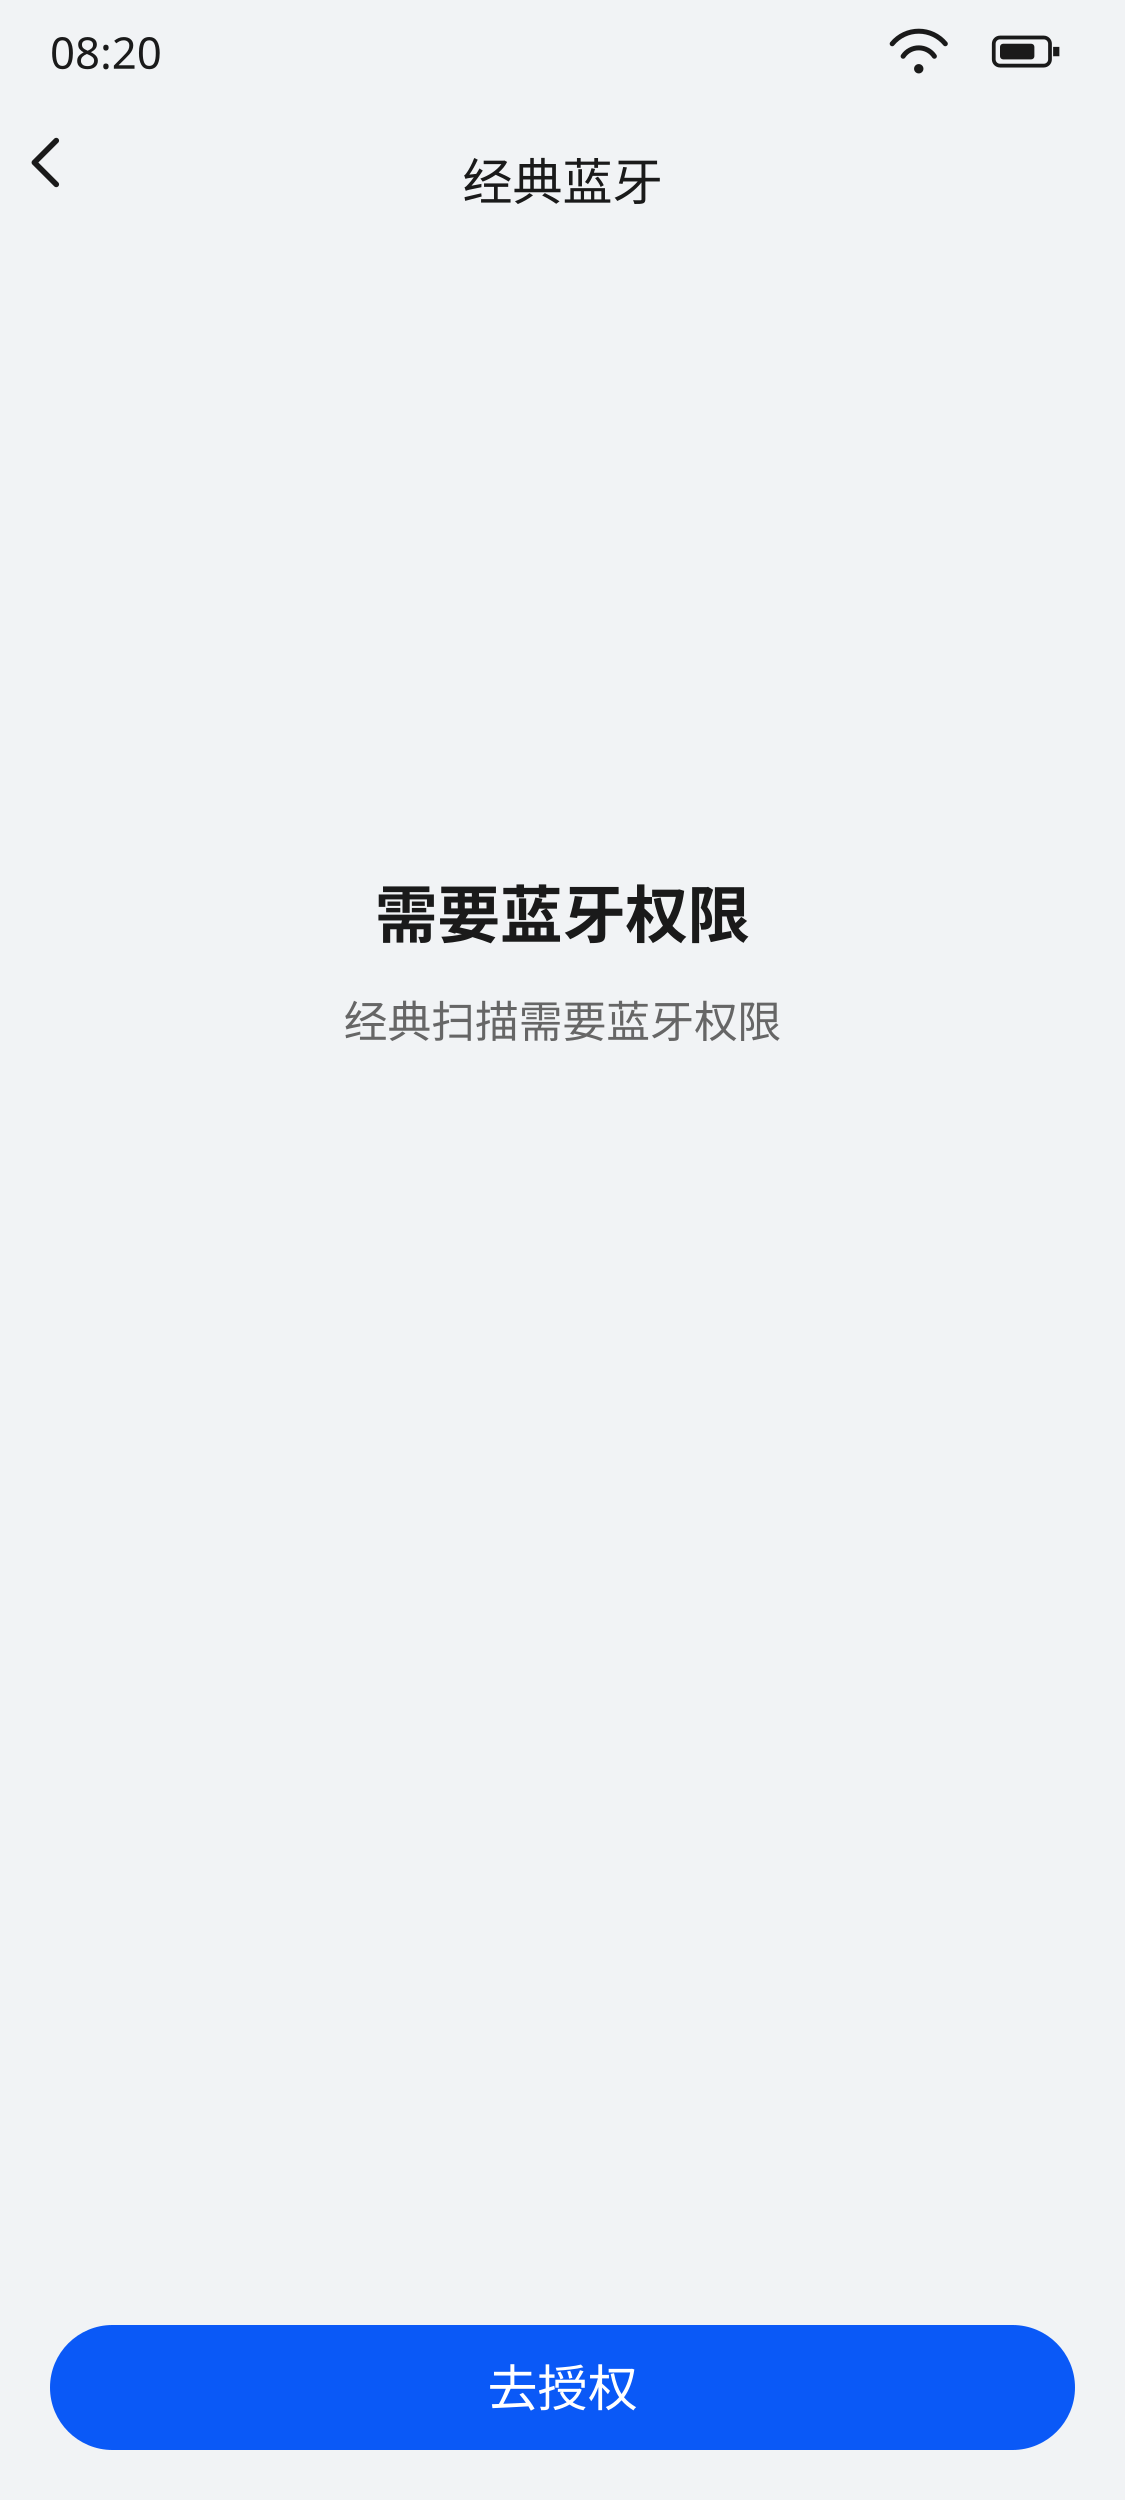
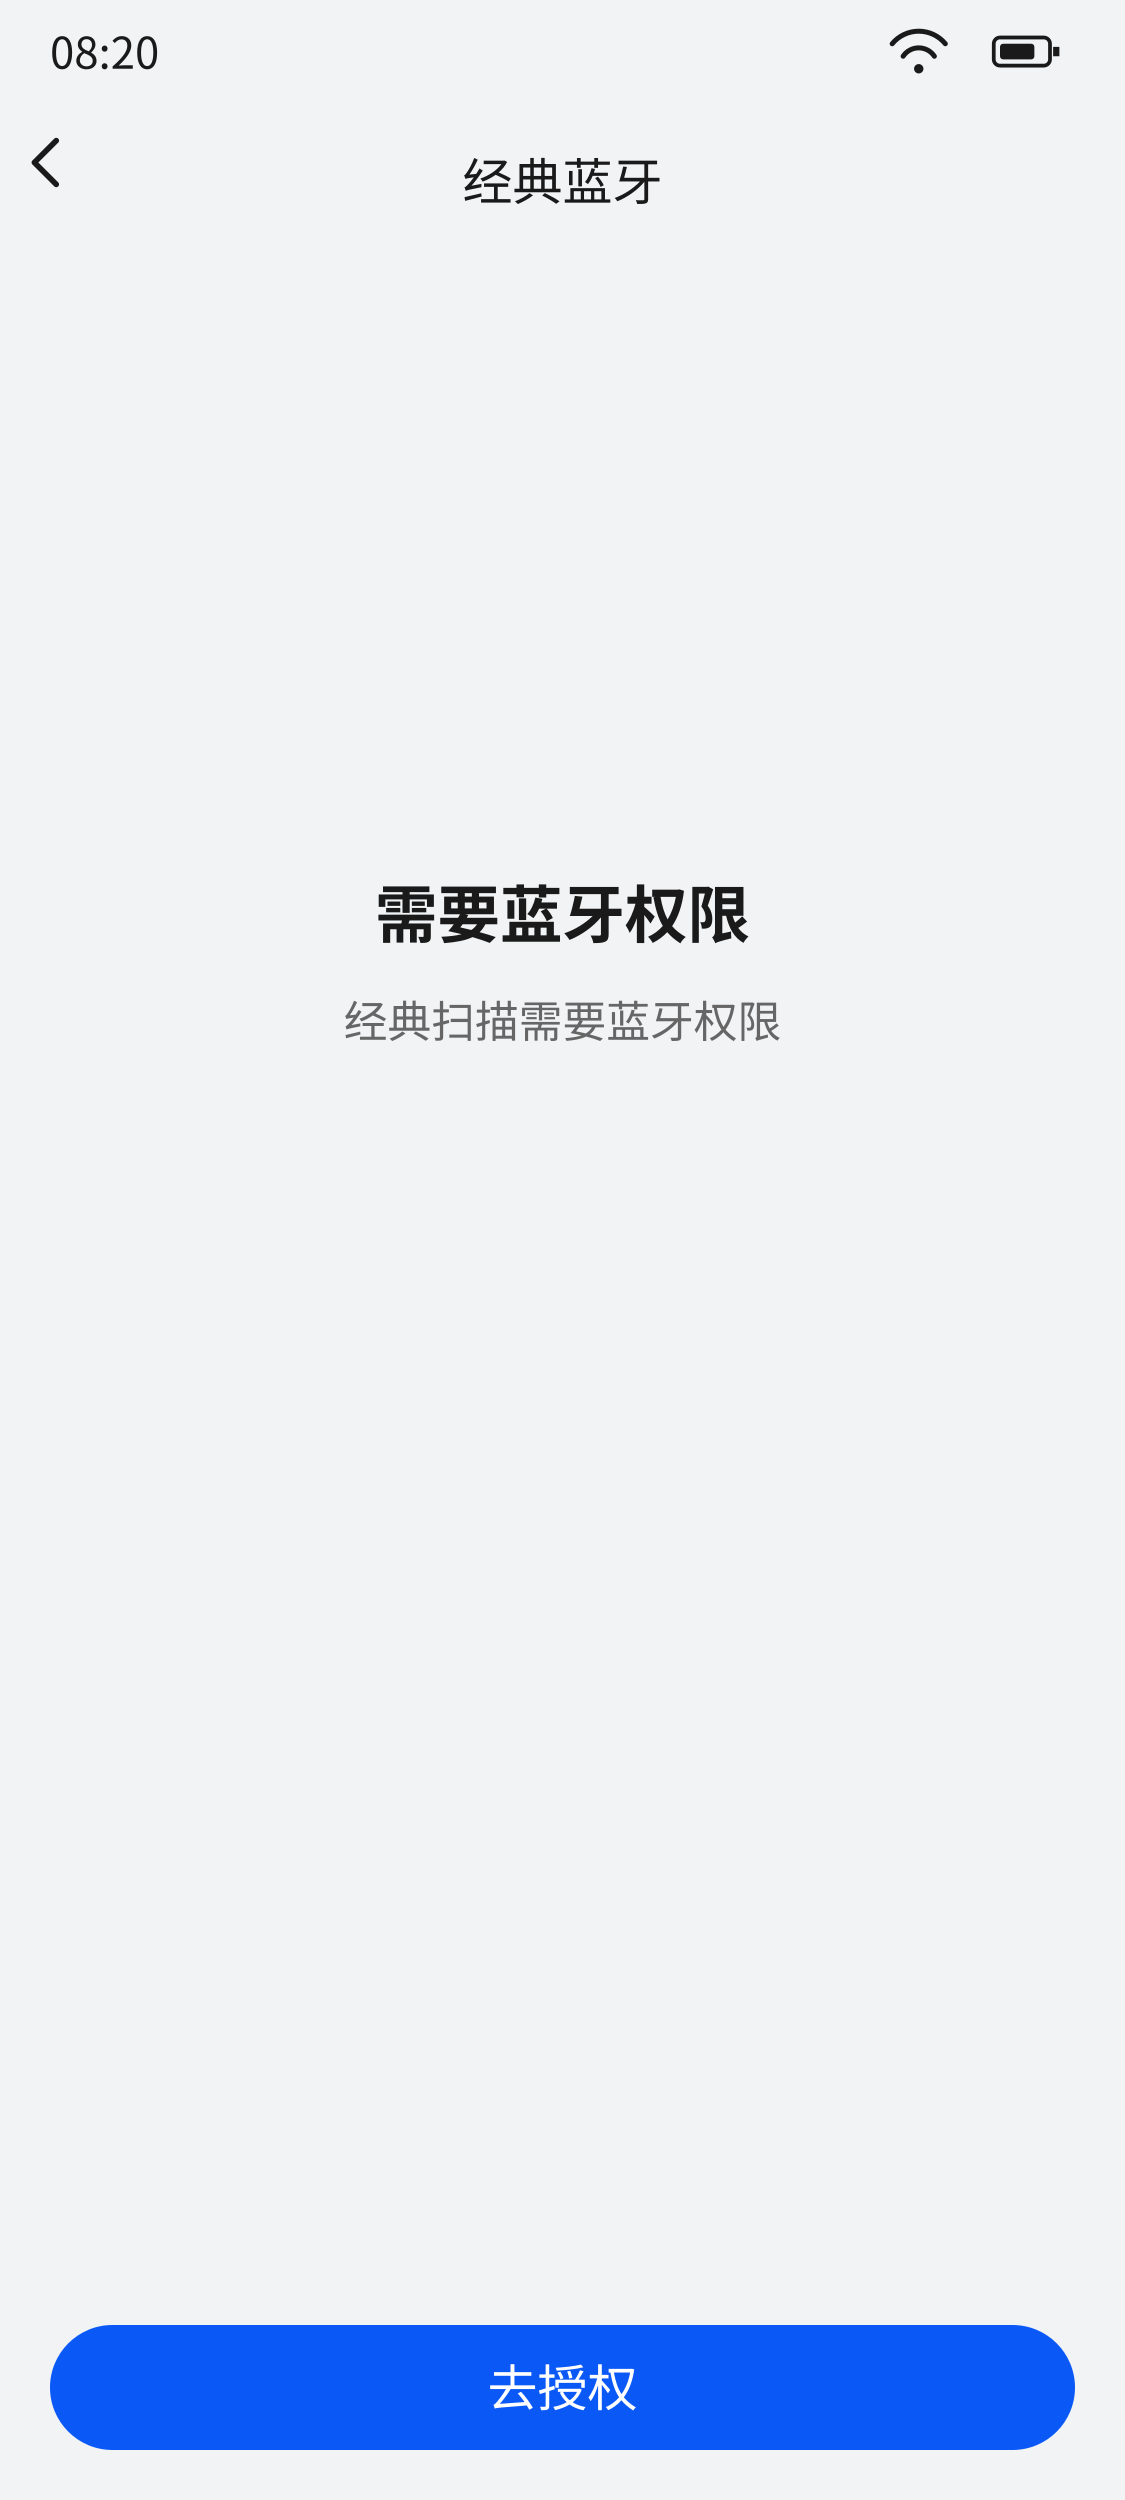
<svg xmlns="http://www.w3.org/2000/svg" width="360" height="800" viewBox="0 0 360 800">
  <rect width="360" height="800" fill="#F1F3F5" />
-   <text x="16" y="22" fill="#1A1A1A" font-size="14" font-weight="500" font-family="'WenQuanYi Micro Hei', sans-serif" text-anchor="start">08:20</text>
+   <text x="16" y="22" fill="#1A1A1A" font-size="14" font-weight="500" font-family="'WenQuanYi Micro Hei', 'Noto Sans CJK SC', 'HarmonyOS Sans SC', sans-serif" text-anchor="start">08:20</text>
  <circle cx="294" cy="22" r="1.5" fill="#1A1A1A" />
  <path d="M289 18 A6 6 0 0 1 299 18" fill="none" stroke="#1A1A1A" stroke-width="1.6" stroke-linecap="round" stroke-linejoin="round" />
  <path d="M285.5 14 A11 11 0 0 1 302.5 14" fill="none" stroke="#1A1A1A" stroke-width="1.6" stroke-linecap="round" stroke-linejoin="round" />
  <rect x="318" y="12" width="18" height="9" rx="2" fill="none" stroke="#1A1A1A" stroke-width="1.2" />
  <rect x="337" y="15" width="2" height="3" rx="0" fill="#1A1A1A" />
  <rect x="320" y="14" width="11" height="5" rx="1" fill="#1A1A1A" />
  <path d="M18 45 L11 52 L18 59" fill="none" stroke="#1A1A1A" stroke-width="1.8" stroke-linecap="round" stroke-linejoin="round" />
-   <text x="180.0" y="64" fill="#1A1A1A" font-size="16" font-weight="500" font-family="'WenQuanYi Micro Hei', sans-serif" text-anchor="middle">经典蓝牙</text>
-   <text x="180.0" y="300" fill="#1A1A1A" font-size="20" font-weight="700" font-family="'WenQuanYi Micro Hei', sans-serif" text-anchor="middle">需要蓝牙权限</text>
-   <text x="180.0" y="332" fill="#666666" font-size="14" font-weight="400" font-family="'WenQuanYi Micro Hei', sans-serif" text-anchor="middle">经典扫描需要蓝牙权限</text>
+   <text x="180.0" y="64" fill="#1A1A1A" font-size="16" font-weight="500" font-family="'WenQuanYi Micro Hei', 'Noto Sans CJK SC', 'HarmonyOS Sans SC', sans-serif" text-anchor="middle">经典蓝牙</text>
+   <text x="180.0" y="300" fill="#1A1A1A" font-size="20" font-weight="700" font-family="'WenQuanYi Micro Hei', 'Noto Sans CJK SC', 'HarmonyOS Sans SC', sans-serif" text-anchor="middle">需要蓝牙权限</text>
+   <text x="180.0" y="332" fill="#666666" font-size="14" font-weight="400" font-family="'WenQuanYi Micro Hei', 'Noto Sans CJK SC', 'HarmonyOS Sans SC', sans-serif" text-anchor="middle">经典扫描需要蓝牙权限</text>
  <rect x="16" y="744" width="328" height="40" rx="20" fill="#0A59F7" />
-   <text x="180.0" y="770" fill="#FFFFFF" font-size="16" font-weight="500" font-family="'WenQuanYi Micro Hei', sans-serif" text-anchor="middle">去授权</text>
+   <text x="180.0" y="770" fill="#FFFFFF" font-size="16" font-weight="500" font-family="'WenQuanYi Micro Hei', 'Noto Sans CJK SC', 'HarmonyOS Sans SC', sans-serif" text-anchor="middle">去授权</text>
</svg>
